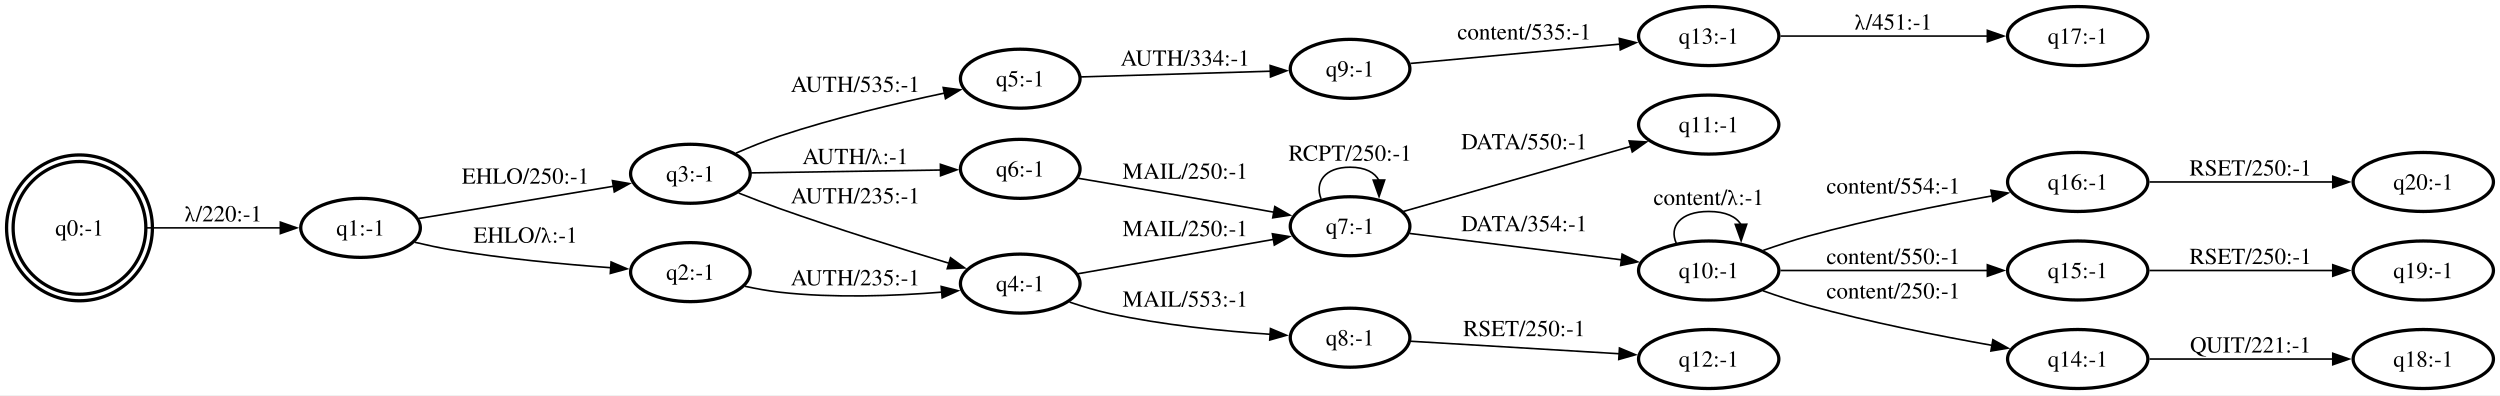
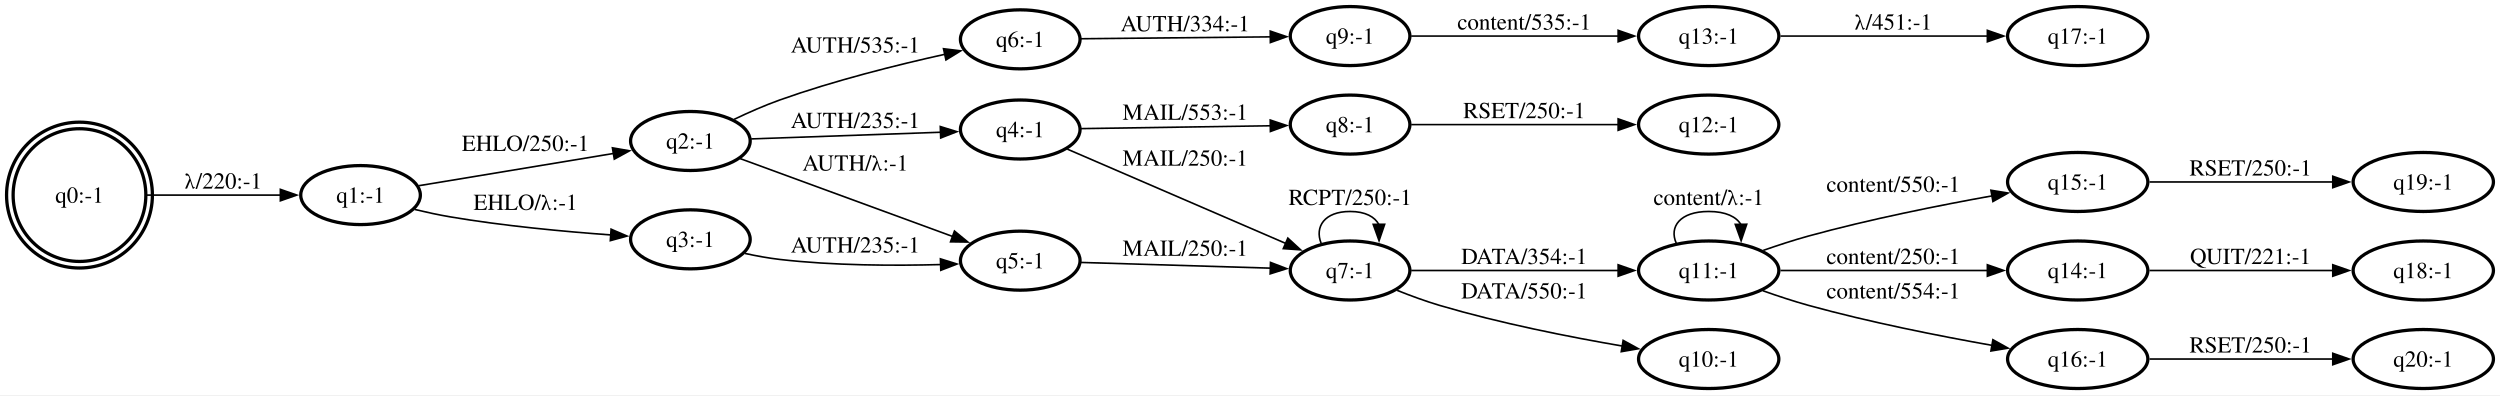
<svg xmlns="http://www.w3.org/2000/svg" width="1525pt" height="241pt" viewBox="0.00 0.00 1524.99 241.00">
  <g id="graph0" class="graph" transform="scale(1 1) rotate(0) translate(4 237)">
    <polygon fill="white" stroke="none" points="-4,4 -4,-237 1520.99,-237 1520.99,4 -4,4" />
    <g id="node1" class="node">
-       <ellipse fill="none" stroke="black" stroke-width="2" cx="215.93" cy="-98" rx="36.48" ry="18" />
-       <text text-anchor="middle" x="215.93" y="-93.33" font-family="Times,serif" font-size="14.00">q1:-1</text>
+       <ellipse fill="none" stroke="black" stroke-width="2" cx="215.93" cy="-118" rx="36.48" ry="18" />
+       <text text-anchor="middle" x="215.93" y="-113.33" font-family="Times,serif" font-size="14.00">q1:-1</text>
    </g>
    <g id="node2" class="node">
-       <ellipse fill="none" stroke="black" stroke-width="2" cx="417.13" cy="-71" rx="36.48" ry="18" />
-       <text text-anchor="middle" x="417.13" y="-66.33" font-family="Times,serif" font-size="14.00">q2:-1</text>
+       <ellipse fill="none" stroke="black" stroke-width="2" cx="417.13" cy="-151" rx="36.48" ry="18" />
+       <text text-anchor="middle" x="417.13" y="-146.32" font-family="Times,serif" font-size="14.00">q2:-1</text>
    </g>
    <g id="edge1" class="edge">
-       <path fill="none" stroke="black" d="M249.01,-89.23C256.02,-87.55 263.43,-85.94 270.41,-84.75 303,-79.21 340.09,-75.75 368.7,-73.68" />
-       <polygon fill="black" stroke="black" points="368.76,-77.19 378.5,-73.01 368.29,-70.2 368.76,-77.19" />
-       <text text-anchor="middle" x="316.53" y="-88.95" font-family="Times,serif" font-size="14.00">EHLO/λ:-1</text>
+       <path fill="none" stroke="black" d="M251.63,-123.75C284.52,-129.2 334.14,-137.42 370.28,-143.4" />
+       <polygon fill="black" stroke="black" points="369.57,-146.83 380.01,-145.01 370.72,-139.92 369.57,-146.83" />
+       <text text-anchor="middle" x="316.53" y="-144.94" font-family="Times,serif" font-size="14.00">EHLO/250:-1</text>
    </g>
    <g id="node3" class="node">
-       <ellipse fill="none" stroke="black" stroke-width="2" cx="417.13" cy="-131" rx="36.48" ry="18" />
-       <text text-anchor="middle" x="417.13" y="-126.33" font-family="Times,serif" font-size="14.00">q3:-1</text>
+       <ellipse fill="none" stroke="black" stroke-width="2" cx="417.13" cy="-91" rx="36.48" ry="18" />
+       <text text-anchor="middle" x="417.13" y="-86.33" font-family="Times,serif" font-size="14.00">q3:-1</text>
    </g>
    <g id="edge2" class="edge">
-       <path fill="none" stroke="black" d="M251.63,-103.75C284.52,-109.2 334.14,-117.42 370.28,-123.4" />
-       <polygon fill="black" stroke="black" points="369.57,-126.83 380.01,-125.01 370.72,-119.92 369.57,-126.83" />
-       <text text-anchor="middle" x="316.53" y="-124.95" font-family="Times,serif" font-size="14.00">EHLO/250:-1</text>
+       <path fill="none" stroke="black" d="M249.01,-109.23C256.02,-107.54 263.43,-105.94 270.41,-104.75 303,-99.21 340.09,-95.75 368.7,-93.68" />
+       <polygon fill="black" stroke="black" points="368.76,-97.19 378.5,-93.01 368.29,-90.2 368.76,-97.19" />
+       <text text-anchor="middle" x="316.53" y="-108.95" font-family="Times,serif" font-size="14.00">EHLO/λ:-1</text>
    </g>
    <g id="node4" class="node">
-       <ellipse fill="none" stroke="black" stroke-width="2" cx="618.34" cy="-64" rx="36.48" ry="18" />
-       <text text-anchor="middle" x="618.34" y="-59.33" font-family="Times,serif" font-size="14.00">q4:-1</text>
+       <ellipse fill="none" stroke="black" stroke-width="2" cx="618.34" cy="-158" rx="36.48" ry="18" />
+       <text text-anchor="middle" x="618.34" y="-153.32" font-family="Times,serif" font-size="14.00">q4:-1</text>
    </g>
    <g id="edge3" class="edge">
-       <path fill="none" stroke="black" d="M450.45,-62.37C457.39,-60.86 464.7,-59.53 471.61,-58.75 504.56,-55.02 541.93,-56.48 570.58,-58.8" />
-       <polygon fill="black" stroke="black" points="570.12,-62.27 580.38,-59.66 570.73,-55.3 570.12,-62.27" />
-       <text text-anchor="middle" x="517.74" y="-62.95" font-family="Times,serif" font-size="14.00">AUTH/235:-1</text>
+       <path fill="none" stroke="black" d="M454.21,-152.27C486.68,-153.41 534.62,-155.09 570.14,-156.34" />
+       <polygon fill="black" stroke="black" points="569.57,-159.82 579.69,-156.68 569.82,-152.83 569.57,-159.82" />
+       <text text-anchor="middle" x="517.74" y="-158.94" font-family="Times,serif" font-size="14.00">AUTH/235:-1</text>
+     </g>
+     <g id="node5" class="node">
+       <ellipse fill="none" stroke="black" stroke-width="2" cx="618.34" cy="-78" rx="36.48" ry="18" />
+       <text text-anchor="middle" x="618.34" y="-73.33" font-family="Times,serif" font-size="14.00">q5:-1</text>
    </g>
    <g id="edge4" class="edge">
-       <path fill="none" stroke="black" d="M446.57,-119.25C454.62,-116.04 463.42,-112.66 471.61,-109.75 506.18,-97.47 545.94,-85.11 575.18,-76.33" />
-       <polygon fill="black" stroke="black" points="575.82,-79.79 584.4,-73.58 573.82,-73.09 575.82,-79.79" />
-       <text text-anchor="middle" x="517.74" y="-112.95" font-family="Times,serif" font-size="14.00">AUTH/235:-1</text>
-     </g>
-     <g id="node5" class="node">
-       <ellipse fill="none" stroke="black" stroke-width="2" cx="618.34" cy="-134" rx="36.48" ry="18" />
-       <text text-anchor="middle" x="618.34" y="-129.32" font-family="Times,serif" font-size="14.00">q6:-1</text>
+       <path fill="none" stroke="black" d="M447.53,-140.23C481.81,-127.67 538.66,-106.83 577.04,-92.77" />
+       <polygon fill="black" stroke="black" points="578.22,-96.07 586.4,-89.34 575.81,-89.49 578.22,-96.07" />
+       <text text-anchor="middle" x="517.74" y="-132.94" font-family="Times,serif" font-size="14.00">AUTH/λ:-1</text>
+     </g>
+     <g id="node6" class="node">
+       <ellipse fill="none" stroke="black" stroke-width="2" cx="618.34" cy="-213" rx="36.48" ry="18" />
+       <text text-anchor="middle" x="618.34" y="-208.32" font-family="Times,serif" font-size="14.00">q6:-1</text>
    </g>
    <g id="edge5" class="edge">
-       <path fill="none" stroke="black" d="M454.21,-131.54C486.68,-132.03 534.62,-132.75 570.14,-133.29" />
-       <polygon fill="black" stroke="black" points="569.64,-136.78 579.69,-133.44 569.74,-129.78 569.64,-136.78" />
-       <text text-anchor="middle" x="517.74" y="-136.94" font-family="Times,serif" font-size="14.00">AUTH/λ:-1</text>
-     </g>
-     <g id="node6" class="node">
-       <ellipse fill="none" stroke="black" stroke-width="2" cx="618.34" cy="-189" rx="36.48" ry="18" />
-       <text text-anchor="middle" x="618.34" y="-184.32" font-family="Times,serif" font-size="14.00">q5:-1</text>
+       <path fill="none" stroke="black" d="M443.83,-164.21C452.51,-168.35 462.35,-172.69 471.61,-176 504.71,-187.82 543.3,-197.44 572.45,-203.9" />
+       <polygon fill="black" stroke="black" points="571.53,-207.28 582.04,-205.99 573.02,-200.44 571.53,-207.28" />
+       <text text-anchor="middle" x="517.74" y="-204.94" font-family="Times,serif" font-size="14.00">AUTH/535:-1</text>
    </g>
    <g id="edge6" class="edge">
-       <path fill="none" stroke="black" d="M444.99,-143.61C453.4,-147.27 462.79,-151.07 471.61,-154 504.74,-165.01 543.18,-174.1 572.26,-180.25" />
-       <polygon fill="black" stroke="black" points="571.33,-183.63 581.83,-182.23 572.75,-176.78 571.33,-183.63" />
-       <text text-anchor="middle" x="517.74" y="-180.94" font-family="Times,serif" font-size="14.00">AUTH/535:-1</text>
+       <path fill="none" stroke="black" d="M450.46,-82.39C457.39,-80.89 464.7,-79.55 471.61,-78.75 504.3,-74.97 541.4,-74.84 569.98,-75.62" />
+       <polygon fill="black" stroke="black" points="569.65,-79.11 579.76,-75.94 569.88,-72.12 569.65,-79.11" />
+       <text text-anchor="middle" x="517.74" y="-82.95" font-family="Times,serif" font-size="14.00">AUTH/235:-1</text>
    </g>
    <g id="node7" class="node">
-       <ellipse fill="none" stroke="black" stroke-width="2" cx="819.54" cy="-99" rx="36.48" ry="18" />
-       <text text-anchor="middle" x="819.54" y="-94.33" font-family="Times,serif" font-size="14.00">q7:-1</text>
+       <ellipse fill="none" stroke="black" stroke-width="2" cx="819.54" cy="-72" rx="36.48" ry="18" />
+       <text text-anchor="middle" x="819.54" y="-67.33" font-family="Times,serif" font-size="14.00">q7:-1</text>
    </g>
    <g id="edge7" class="edge">
-       <path fill="none" stroke="black" d="M653.58,-70.02C686.51,-75.8 736.49,-84.58 772.81,-90.96" />
-       <polygon fill="black" stroke="black" points="772.14,-94.4 782.59,-92.68 773.35,-87.5 772.14,-94.4" />
-       <text text-anchor="middle" x="718.94" y="-92.95" font-family="Times,serif" font-size="14.00">MAIL/250:-1</text>
+       <path fill="none" stroke="black" d="M647.04,-146.04C681.73,-131.07 741.33,-105.33 780.34,-88.49" />
+       <polygon fill="black" stroke="black" points="781.58,-91.77 789.37,-84.59 778.8,-85.34 781.58,-91.77" />
+       <text text-anchor="middle" x="718.94" y="-135.94" font-family="Times,serif" font-size="14.00">MAIL/250:-1</text>
    </g>
    <g id="node8" class="node">
-       <ellipse fill="none" stroke="black" stroke-width="2" cx="819.54" cy="-31" rx="36.48" ry="18" />
-       <text text-anchor="middle" x="819.54" y="-26.32" font-family="Times,serif" font-size="14.00">q8:-1</text>
+       <ellipse fill="none" stroke="black" stroke-width="2" cx="819.54" cy="-161" rx="36.48" ry="18" />
+       <text text-anchor="middle" x="819.54" y="-156.32" font-family="Times,serif" font-size="14.00">q8:-1</text>
    </g>
    <g id="edge8" class="edge">
-       <path fill="none" stroke="black" d="M648.42,-52.73C656.24,-50.08 664.76,-47.51 672.82,-45.75 705.13,-38.7 742.23,-35 770.91,-33.08" />
-       <polygon fill="black" stroke="black" points="770.98,-36.58 780.74,-32.47 770.54,-29.59 770.98,-36.58" />
-       <text text-anchor="middle" x="718.94" y="-49.95" font-family="Times,serif" font-size="14.00">MAIL/553:-1</text>
+       <path fill="none" stroke="black" d="M655.41,-158.54C687.89,-159.03 735.83,-159.75 771.34,-160.29" />
+       <polygon fill="black" stroke="black" points="770.84,-163.78 780.89,-160.44 770.94,-156.78 770.84,-163.78" />
+       <text text-anchor="middle" x="718.94" y="-163.94" font-family="Times,serif" font-size="14.00">MAIL/553:-1</text>
    </g>
    <g id="edge9" class="edge">
-       <path fill="none" stroke="black" d="M653.81,-128.24C683.36,-123.26 727.04,-115.82 765.07,-109 767.69,-108.53 770.39,-108.04 773.12,-107.54" />
-       <polygon fill="black" stroke="black" points="773.63,-111.01 782.83,-105.75 772.36,-104.12 773.63,-111.01" />
-       <text text-anchor="middle" x="718.94" y="-127.95" font-family="Times,serif" font-size="14.00">MAIL/250:-1</text>
+       <path fill="none" stroke="black" d="M655.41,-76.91C687.89,-75.94 735.83,-74.49 771.34,-73.42" />
+       <polygon fill="black" stroke="black" points="771,-76.93 780.89,-73.13 770.79,-69.94 771,-76.93" />
+       <text text-anchor="middle" x="718.94" y="-80.95" font-family="Times,serif" font-size="14.00">MAIL/250:-1</text>
    </g>
    <g id="node9" class="node">
-       <ellipse fill="none" stroke="black" stroke-width="2" cx="819.54" cy="-195" rx="36.48" ry="18" />
-       <text text-anchor="middle" x="819.54" y="-190.32" font-family="Times,serif" font-size="14.00">q9:-1</text>
+       <ellipse fill="none" stroke="black" stroke-width="2" cx="819.54" cy="-215" rx="36.48" ry="18" />
+       <text text-anchor="middle" x="819.54" y="-210.32" font-family="Times,serif" font-size="14.00">q9:-1</text>
    </g>
    <g id="edge10" class="edge">
-       <path fill="none" stroke="black" d="M655.41,-190.09C687.89,-191.06 735.83,-192.51 771.34,-193.58" />
-       <polygon fill="black" stroke="black" points="770.79,-197.06 780.89,-193.86 771,-190.07 770.79,-197.06" />
-       <text text-anchor="middle" x="718.94" y="-196.94" font-family="Times,serif" font-size="14.00">AUTH/334:-1</text>
+       <path fill="none" stroke="black" d="M655.41,-213.36C687.89,-213.69 735.83,-214.17 771.34,-214.53" />
+       <polygon fill="black" stroke="black" points="770.85,-218.03 780.89,-214.62 770.92,-211.03 770.85,-218.03" />
+       <text text-anchor="middle" x="718.94" y="-217.94" font-family="Times,serif" font-size="14.00">AUTH/334:-1</text>
    </g>
    <g id="edge11" class="edge">
-       <path fill="none" stroke="black" d="M801.86,-115.66C797.93,-125.62 803.82,-135 819.54,-135 828.88,-135 834.75,-131.69 837.15,-126.92" />
-       <polygon fill="black" stroke="black" points="840.65,-127.2 837.22,-117.17 833.65,-127.15 840.65,-127.2" />
-       <text text-anchor="middle" x="819.54" y="-138.94" font-family="Times,serif" font-size="14.00">RCPT/250:-1</text>
+       <path fill="none" stroke="black" d="M801.86,-88.66C797.93,-98.62 803.82,-108 819.54,-108 828.88,-108 834.75,-104.69 837.15,-99.92" />
+       <polygon fill="black" stroke="black" points="840.65,-100.2 837.22,-90.18 833.65,-100.15 840.65,-100.2" />
+       <text text-anchor="middle" x="819.54" y="-111.95" font-family="Times,serif" font-size="14.00">RCPT/250:-1</text>
    </g>
    <g id="node10" class="node">
      <ellipse fill="none" stroke="black" stroke-width="2" cx="1038.3" cy="-72" rx="42.79" ry="18" />
-       <text text-anchor="middle" x="1038.3" y="-67.33" font-family="Times,serif" font-size="14.00">q10:-1</text>
+       <text text-anchor="middle" x="1038.3" y="-67.33" font-family="Times,serif" font-size="14.00">q11:-1</text>
    </g>
    <g id="edge12" class="edge">
-       <path fill="none" stroke="black" d="M855.85,-94.6C890.9,-90.24 945.04,-83.49 985.06,-78.51" />
-       <polygon fill="black" stroke="black" points="985.48,-81.98 994.97,-77.27 984.61,-75.04 985.48,-81.98" />
-       <text text-anchor="middle" x="925.77" y="-95.95" font-family="Times,serif" font-size="14.00">DATA/354:-1</text>
+       <path fill="none" stroke="black" d="M856.82,-72C891.38,-72 943.83,-72 983.29,-72" />
+       <polygon fill="black" stroke="black" points="983.06,-75.5 993.06,-72 983.06,-68.5 983.06,-75.5" />
+       <text text-anchor="middle" x="925.77" y="-75.95" font-family="Times,serif" font-size="14.00">DATA/354:-1</text>
    </g>
    <g id="node11" class="node">
+       <ellipse fill="none" stroke="black" stroke-width="2" cx="1038.3" cy="-18" rx="42.79" ry="18" />
+       <text text-anchor="middle" x="1038.3" y="-13.32" font-family="Times,serif" font-size="14.00">q10:-1</text>
+     </g>
+     <g id="edge13" class="edge">
+       <path fill="none" stroke="black" d="M848.24,-59.89C856.43,-56.61 865.49,-53.28 874.02,-50.75 910.84,-39.84 953.42,-31.43 985.86,-25.87" />
+       <polygon fill="black" stroke="black" points="986.11,-29.38 995.4,-24.27 984.96,-22.47 986.11,-29.38" />
+       <text text-anchor="middle" x="925.77" y="-54.95" font-family="Times,serif" font-size="14.00">DATA/550:-1</text>
+     </g>
+     <g id="node12" class="node">
      <ellipse fill="none" stroke="black" stroke-width="2" cx="1038.3" cy="-161" rx="42.79" ry="18" />
-       <text text-anchor="middle" x="1038.3" y="-156.32" font-family="Times,serif" font-size="14.00">q11:-1</text>
-     </g>
-     <g id="edge13" class="edge">
-       <path fill="none" stroke="black" d="M852.06,-108.02C888.53,-118.44 948.9,-135.71 990.77,-147.69" />
-       <polygon fill="black" stroke="black" points="989.76,-151.04 1000.34,-150.42 991.68,-144.31 989.76,-151.04" />
-       <text text-anchor="middle" x="925.77" y="-145.94" font-family="Times,serif" font-size="14.00">DATA/550:-1</text>
-     </g>
-     <g id="node12" class="node">
-       <ellipse fill="none" stroke="black" stroke-width="2" cx="1038.3" cy="-18" rx="42.79" ry="18" />
-       <text text-anchor="middle" x="1038.3" y="-13.32" font-family="Times,serif" font-size="14.00">q12:-1</text>
+       <text text-anchor="middle" x="1038.3" y="-156.32" font-family="Times,serif" font-size="14.00">q12:-1</text>
    </g>
    <g id="edge14" class="edge">
-       <path fill="none" stroke="black" d="M856.34,-28.85C891.03,-26.77 944.09,-23.59 983.8,-21.21" />
-       <polygon fill="black" stroke="black" points="983.86,-24.71 993.63,-20.62 983.44,-17.72 983.86,-24.71" />
-       <text text-anchor="middle" x="925.77" y="-31.95" font-family="Times,serif" font-size="14.00">RSET/250:-1</text>
-     </g>
-     <g id="node16" class="node">
+       <path fill="none" stroke="black" d="M856.82,-161C891.38,-161 943.83,-161 983.29,-161" />
+       <polygon fill="black" stroke="black" points="983.06,-164.5 993.06,-161 983.06,-157.5 983.06,-164.5" />
+       <text text-anchor="middle" x="925.77" y="-164.94" font-family="Times,serif" font-size="14.00">RSET/250:-1</text>
+     </g>
+     <g id="node13" class="node">
      <ellipse fill="none" stroke="black" stroke-width="2" cx="1038.3" cy="-215" rx="42.79" ry="18" />
      <text text-anchor="middle" x="1038.3" y="-210.32" font-family="Times,serif" font-size="14.00">q13:-1</text>
    </g>
-     <g id="edge19" class="edge">
-       <path fill="none" stroke="black" d="M856.34,-198.3C891.14,-201.51 944.43,-206.43 984.18,-210.1" />
-       <polygon fill="black" stroke="black" points="983.74,-213.57 994.01,-211 984.38,-206.6 983.74,-213.57" />
-       <text text-anchor="middle" x="925.77" y="-212.94" font-family="Times,serif" font-size="14.00">content/535:-1</text>
-     </g>
    <g id="edge15" class="edge">
+       <path fill="none" stroke="black" d="M856.82,-215C891.38,-215 943.83,-215 983.29,-215" />
+       <polygon fill="black" stroke="black" points="983.06,-218.5 993.06,-215 983.06,-211.5 983.06,-218.5" />
+       <text text-anchor="middle" x="925.77" y="-218.94" font-family="Times,serif" font-size="14.00">content/535:-1</text>
+     </g>
+     <g id="edge16" class="edge">
      <path fill="none" stroke="black" d="M1018.5,-88.66C1014.1,-98.62 1020.7,-108 1038.3,-108 1048.8,-108 1055.3,-104.69 1058,-99.92" />
      <polygon fill="black" stroke="black" points="1061.5,-100.21 1058.09,-90.18 1054.5,-100.15 1061.5,-100.21" />
      <text text-anchor="middle" x="1038.3" y="-111.95" font-family="Times,serif" font-size="14.00">content/λ:-1</text>
    </g>
-     <g id="node13" class="node">
+     <g id="node14" class="node">
+       <ellipse fill="none" stroke="black" stroke-width="2" cx="1263.4" cy="-126" rx="42.79" ry="18" />
+       <text text-anchor="middle" x="1263.4" y="-121.33" font-family="Times,serif" font-size="14.00">q15:-1</text>
+     </g>
+     <g id="edge17" class="edge">
+       <path fill="none" stroke="black" d="M1071.6,-84.27C1080.5,-87.37 1090.1,-90.52 1099.1,-93 1136.3,-103.23 1179,-111.75 1211.4,-117.57" />
+       <polygon fill="black" stroke="black" points="1210.45,-120.96 1220.91,-119.26 1211.68,-114.06 1210.45,-120.96" />
+       <text text-anchor="middle" x="1150.9" y="-119.95" font-family="Times,serif" font-size="14.00">content/550:-1</text>
+     </g>
+     <g id="node15" class="node">
      <ellipse fill="none" stroke="black" stroke-width="2" cx="1263.4" cy="-72" rx="42.79" ry="18" />
-       <text text-anchor="middle" x="1263.4" y="-67.33" font-family="Times,serif" font-size="14.00">q15:-1</text>
-     </g>
-     <g id="edge16" class="edge">
+       <text text-anchor="middle" x="1263.4" y="-67.33" font-family="Times,serif" font-size="14.00">q14:-1</text>
+     </g>
+     <g id="edge18" class="edge">
      <path fill="none" stroke="black" d="M1082.1,-72C1118.1,-72 1169.9,-72 1208.7,-72" />
      <polygon fill="black" stroke="black" points="1208.29,-75.5 1218.29,-72 1208.29,-68.5 1208.29,-75.5" />
-       <text text-anchor="middle" x="1150.9" y="-75.95" font-family="Times,serif" font-size="14.00">content/550:-1</text>
-     </g>
-     <g id="node14" class="node">
+       <text text-anchor="middle" x="1150.9" y="-75.95" font-family="Times,serif" font-size="14.00">content/250:-1</text>
+     </g>
+     <g id="node16" class="node">
      <ellipse fill="none" stroke="black" stroke-width="2" cx="1263.4" cy="-18" rx="42.79" ry="18" />
-       <text text-anchor="middle" x="1263.4" y="-13.32" font-family="Times,serif" font-size="14.00">q14:-1</text>
-     </g>
-     <g id="edge17" class="edge">
+       <text text-anchor="middle" x="1263.4" y="-13.32" font-family="Times,serif" font-size="14.00">q16:-1</text>
+     </g>
+     <g id="edge19" class="edge">
      <path fill="none" stroke="black" d="M1071.3,-59.67C1080.2,-56.5 1090,-53.27 1099.1,-50.75 1136.2,-40.48 1179,-32.03 1211.4,-26.28" />
      <polygon fill="black" stroke="black" points="1211.66,-29.79 1220.91,-24.62 1210.46,-22.89 1211.66,-29.79" />
-       <text text-anchor="middle" x="1150.9" y="-54.95" font-family="Times,serif" font-size="14.00">content/250:-1</text>
-     </g>
-     <g id="node15" class="node">
-       <ellipse fill="none" stroke="black" stroke-width="2" cx="1263.4" cy="-126" rx="42.79" ry="18" />
-       <text text-anchor="middle" x="1263.4" y="-121.33" font-family="Times,serif" font-size="14.00">q16:-1</text>
-     </g>
-     <g id="edge18" class="edge">
-       <path fill="none" stroke="black" d="M1071.6,-84.27C1080.5,-87.37 1090.1,-90.52 1099.1,-93 1136.3,-103.23 1179,-111.75 1211.4,-117.57" />
-       <polygon fill="black" stroke="black" points="1210.45,-120.96 1220.91,-119.26 1211.68,-114.06 1210.45,-120.96" />
-       <text text-anchor="middle" x="1150.9" y="-118.95" font-family="Times,serif" font-size="14.00">content/554:-1</text>
-     </g>
-     <g id="node17" class="node">
-       <ellipse fill="none" stroke="black" stroke-width="2" cx="1474.2" cy="-72" rx="42.79" ry="18" />
-       <text text-anchor="middle" x="1474.2" y="-67.33" font-family="Times,serif" font-size="14.00">q19:-1</text>
-     </g>
-     <g id="edge20" class="edge">
-       <path fill="none" stroke="black" d="M1307.2,-72C1339.5,-72 1384.2,-72 1419.1,-72" />
-       <polygon fill="black" stroke="black" points="1418.99,-75.5 1428.99,-72 1418.99,-68.5 1418.99,-75.5" />
-       <text text-anchor="middle" x="1368.8" y="-75.95" font-family="Times,serif" font-size="14.00">RSET/250:-1</text>
-     </g>
-     <g id="node18" class="node">
-       <ellipse fill="none" stroke="black" stroke-width="2" cx="1474.2" cy="-18" rx="42.79" ry="18" />
-       <text text-anchor="middle" x="1474.2" y="-13.32" font-family="Times,serif" font-size="14.00">q18:-1</text>
-     </g>
-     <g id="edge21" class="edge">
-       <path fill="none" stroke="black" d="M1307.2,-18C1339.5,-18 1384.2,-18 1419.1,-18" />
-       <polygon fill="black" stroke="black" points="1418.99,-21.5 1428.99,-18 1418.99,-14.5 1418.99,-21.5" />
-       <text text-anchor="middle" x="1368.8" y="-21.95" font-family="Times,serif" font-size="14.00">QUIT/221:-1</text>
-     </g>
-     <g id="node19" class="node">
-       <ellipse fill="none" stroke="black" stroke-width="2" cx="1474.2" cy="-126" rx="42.79" ry="18" />
-       <text text-anchor="middle" x="1474.2" y="-121.33" font-family="Times,serif" font-size="14.00">q20:-1</text>
-     </g>
-     <g id="edge22" class="edge">
-       <path fill="none" stroke="black" d="M1307.2,-126C1339.5,-126 1384.2,-126 1419.1,-126" />
-       <polygon fill="black" stroke="black" points="1418.99,-129.5 1428.99,-126 1418.99,-122.5 1418.99,-129.5" />
-       <text text-anchor="middle" x="1368.8" y="-129.94" font-family="Times,serif" font-size="14.00">RSET/250:-1</text>
+       <text text-anchor="middle" x="1150.9" y="-54.95" font-family="Times,serif" font-size="14.00">content/554:-1</text>
    </g>
    <g id="node20" class="node">
      <ellipse fill="none" stroke="black" stroke-width="2" cx="1263.4" cy="-215" rx="42.79" ry="18" />
      <text text-anchor="middle" x="1263.4" y="-210.32" font-family="Times,serif" font-size="14.00">q17:-1</text>
    </g>
    <g id="edge23" class="edge">
      <path fill="none" stroke="black" d="M1082.1,-215C1118.1,-215 1169.9,-215 1208.7,-215" />
      <polygon fill="black" stroke="black" points="1208.29,-218.5 1218.29,-215 1208.29,-211.5 1208.29,-218.5" />
      <text text-anchor="middle" x="1150.9" y="-218.94" font-family="Times,serif" font-size="14.00">λ/451:-1</text>
    </g>
+     <g id="node17" class="node">
+       <ellipse fill="none" stroke="black" stroke-width="2" cx="1474.2" cy="-126" rx="42.79" ry="18" />
+       <text text-anchor="middle" x="1474.2" y="-121.33" font-family="Times,serif" font-size="14.00">q19:-1</text>
+     </g>
+     <g id="edge20" class="edge">
+       <path fill="none" stroke="black" d="M1307.2,-126C1339.5,-126 1384.2,-126 1419.1,-126" />
+       <polygon fill="black" stroke="black" points="1418.99,-129.5 1428.99,-126 1418.99,-122.5 1418.99,-129.5" />
+       <text text-anchor="middle" x="1368.8" y="-129.94" font-family="Times,serif" font-size="14.00">RSET/250:-1</text>
+     </g>
+     <g id="node18" class="node">
+       <ellipse fill="none" stroke="black" stroke-width="2" cx="1474.2" cy="-72" rx="42.79" ry="18" />
+       <text text-anchor="middle" x="1474.2" y="-67.33" font-family="Times,serif" font-size="14.00">q18:-1</text>
+     </g>
+     <g id="edge21" class="edge">
+       <path fill="none" stroke="black" d="M1307.2,-72C1339.5,-72 1384.2,-72 1419.1,-72" />
+       <polygon fill="black" stroke="black" points="1418.99,-75.5 1428.99,-72 1418.99,-68.5 1418.99,-75.5" />
+       <text text-anchor="middle" x="1368.8" y="-75.95" font-family="Times,serif" font-size="14.00">QUIT/221:-1</text>
+     </g>
+     <g id="node19" class="node">
+       <ellipse fill="none" stroke="black" stroke-width="2" cx="1474.2" cy="-18" rx="42.79" ry="18" />
+       <text text-anchor="middle" x="1474.2" y="-13.32" font-family="Times,serif" font-size="14.00">q20:-1</text>
+     </g>
+     <g id="edge22" class="edge">
+       <path fill="none" stroke="black" d="M1307.2,-18C1339.5,-18 1384.2,-18 1419.1,-18" />
+       <polygon fill="black" stroke="black" points="1418.99,-21.5 1428.99,-18 1418.99,-14.5 1418.99,-21.5" />
+       <text text-anchor="middle" x="1368.8" y="-21.95" font-family="Times,serif" font-size="14.00">RSET/250:-1</text>
+     </g>
    <g id="node21" class="node">
-       <ellipse fill="none" stroke="black" stroke-width="2" cx="44.48" cy="-98" rx="40.48" ry="40.48" />
-       <ellipse fill="none" stroke="black" stroke-width="2" cx="44.48" cy="-98" rx="44.48" ry="44.48" />
-       <text text-anchor="middle" x="44.48" y="-93.33" font-family="Times,serif" font-size="14.00">q0:-1</text>
+       <ellipse fill="none" stroke="black" stroke-width="2" cx="44.48" cy="-118" rx="40.48" ry="40.48" />
+       <ellipse fill="none" stroke="black" stroke-width="2" cx="44.48" cy="-118" rx="44.48" ry="44.48" />
+       <text text-anchor="middle" x="44.48" y="-113.33" font-family="Times,serif" font-size="14.00">q0:-1</text>
    </g>
    <g id="edge24" class="edge">
-       <path fill="none" stroke="black" d="M85.64,-98C110.08,-98 141.44,-98 167.15,-98" />
-       <polygon fill="black" stroke="black" points="167.02,-101.5 177.02,-98 167.02,-94.5 167.02,-101.5" />
-       <text text-anchor="middle" x="132.2" y="-101.95" font-family="Times,serif" font-size="14.00">λ/220:-1</text>
+       <path fill="none" stroke="black" d="M85.64,-118C110.08,-118 141.44,-118 167.15,-118" />
+       <polygon fill="black" stroke="black" points="167.02,-121.5 177.02,-118 167.02,-114.5 167.02,-121.5" />
+       <text text-anchor="middle" x="132.2" y="-121.95" font-family="Times,serif" font-size="14.00">λ/220:-1</text>
    </g>
  </g>
</svg>
